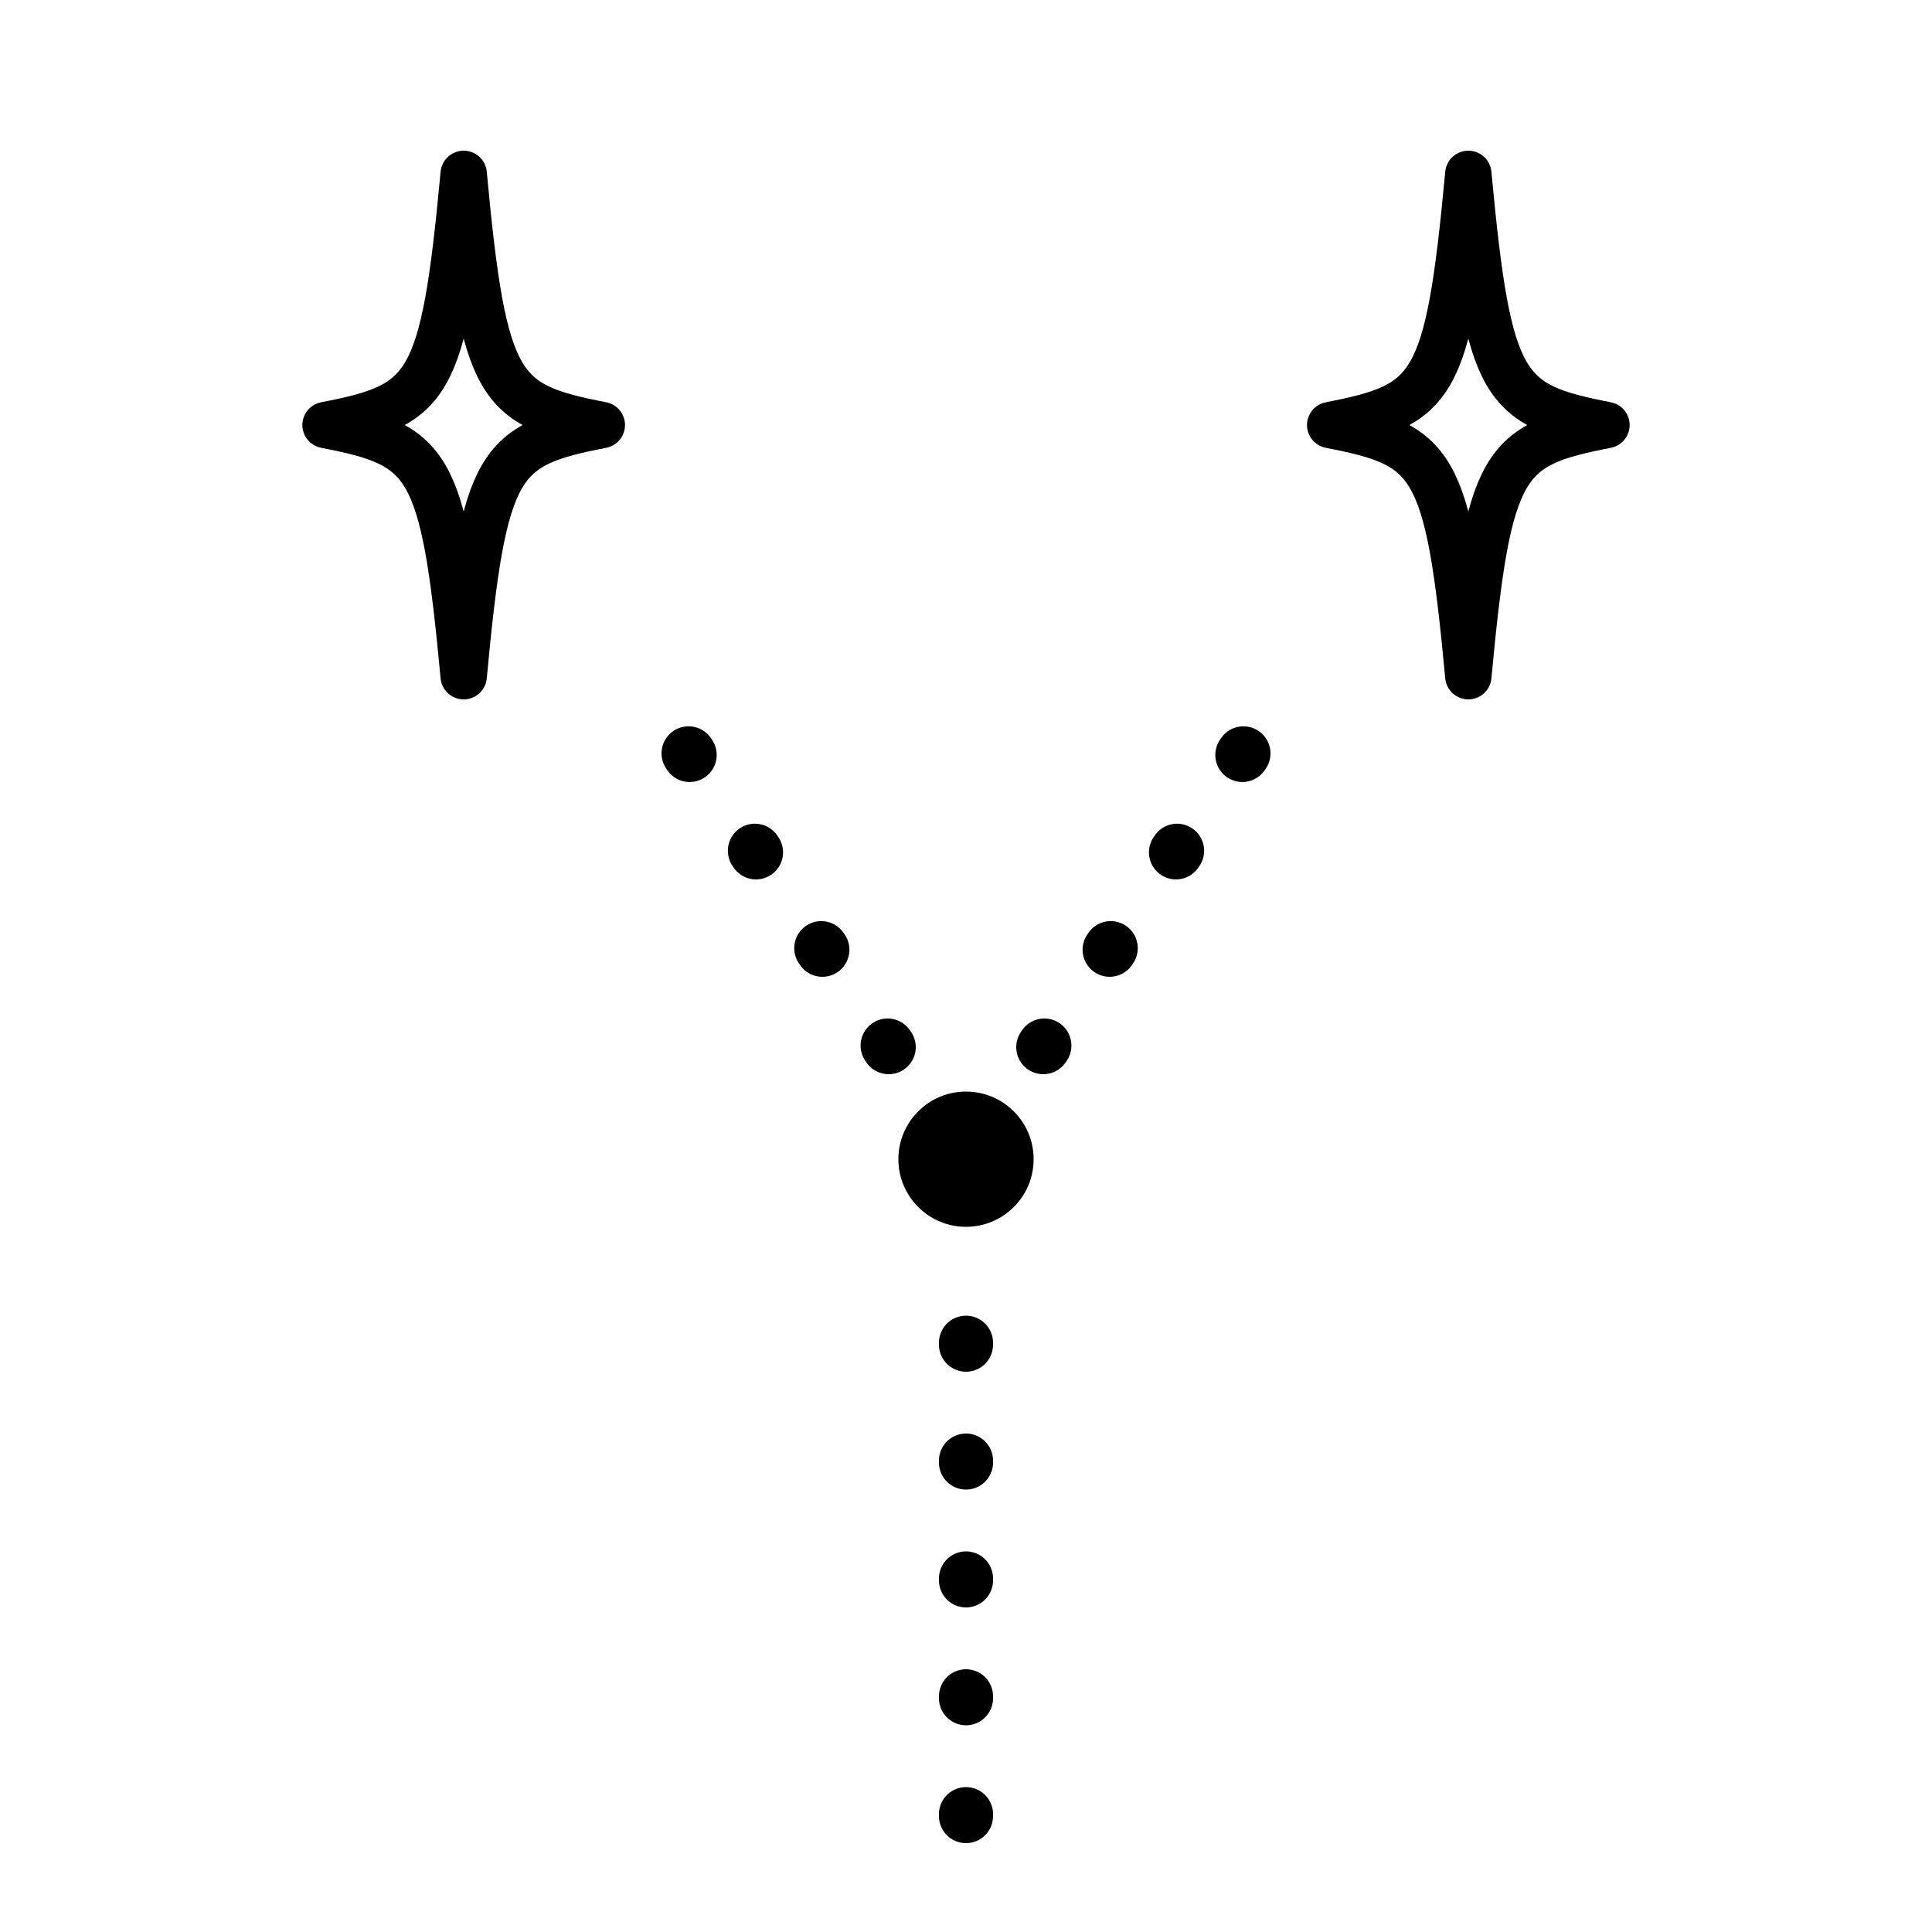
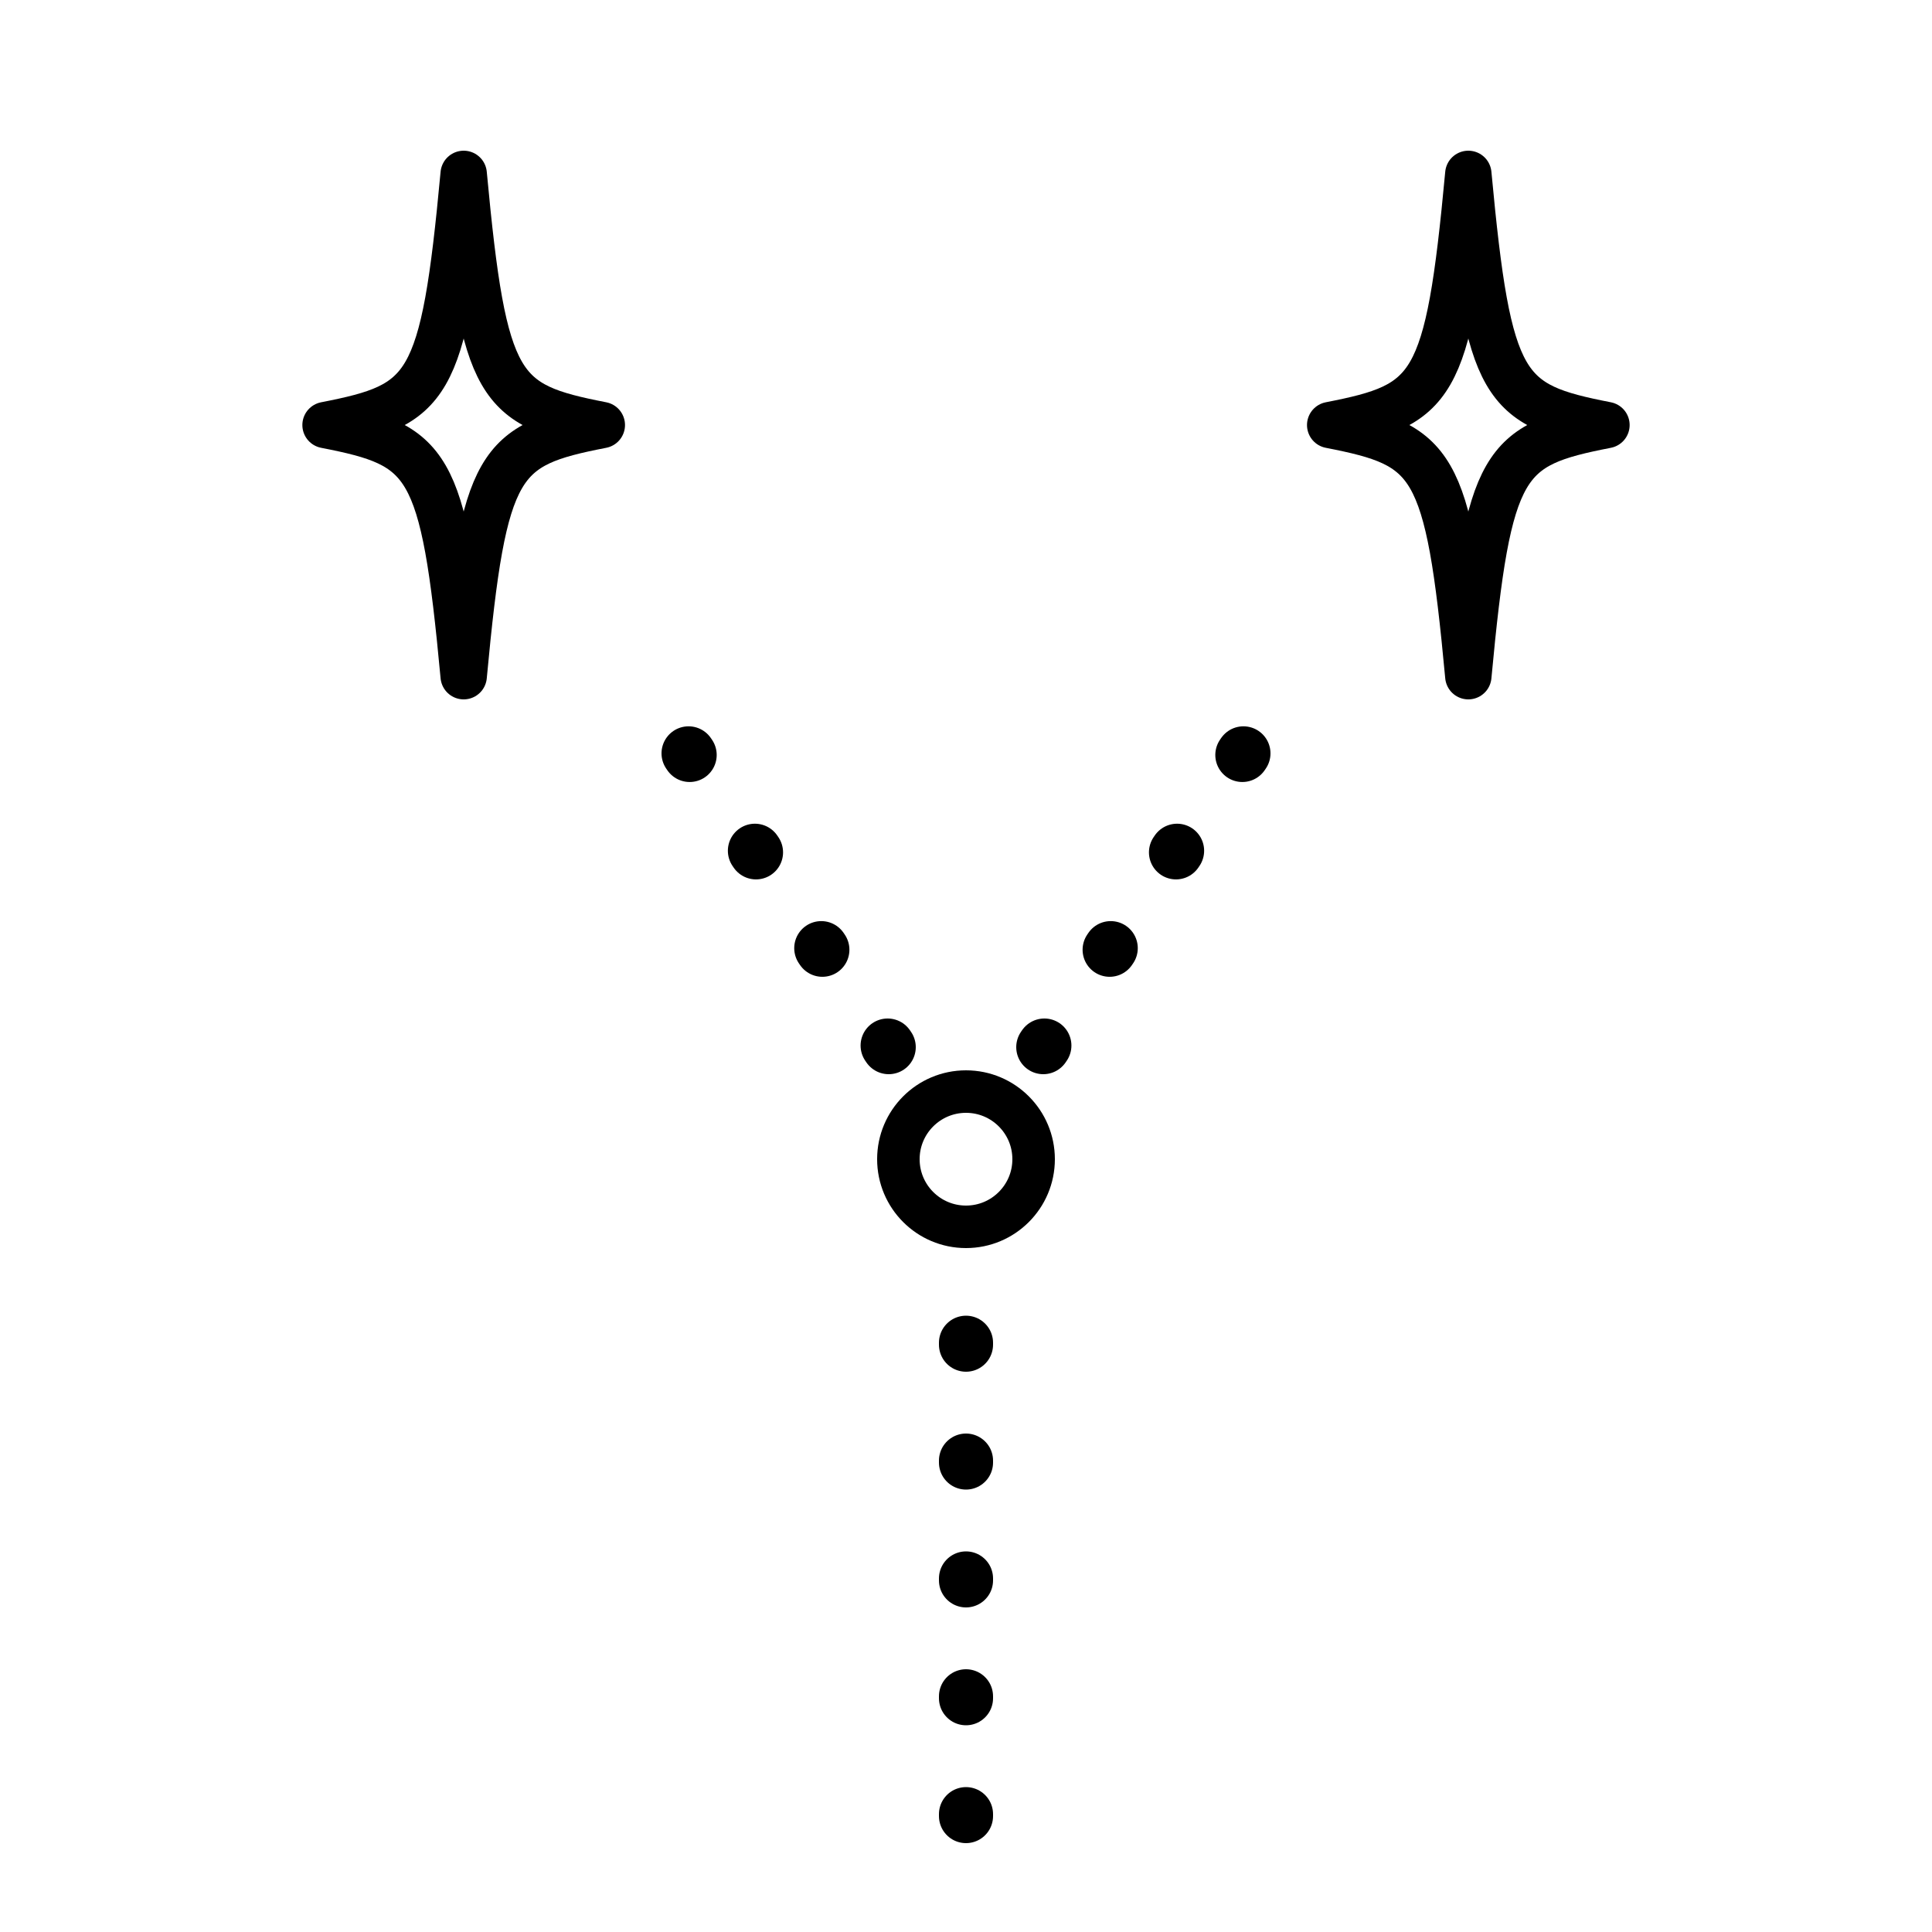
<svg xmlns="http://www.w3.org/2000/svg" viewBox="0 0 100 100" width="100" height="100" fill="none">
  <path d="M50 94 L50 67 M46.0 54.2 L33.6 36.0 M54.0 54.2 L66.4 36.0" fill="none" stroke="currentColor" stroke-width="2.8" stroke-dasharray="0.1 6" stroke-linecap="round" />
  <path d="M24 9 C25.04 20.18 25.82 20.96 31.15 22 C25.82 23.04 25.04 23.82 24 35 C22.96 23.82 22.18 23.04 16.85 22 C22.18 20.96 22.96 20.18 24 9Z" fill="none" stroke="currentColor" stroke-width="2.4" stroke-linejoin="round" />
  <path d="M76 9 C77.04 20.18 77.82 20.96 83.15 22 C77.82 23.04 77.04 23.82 76 35 C74.96 23.82 74.18 23.04 68.85 22 C74.18 20.96 74.96 20.18 76 9Z" fill="none" stroke="currentColor" stroke-width="2.4" stroke-linejoin="round" />
-   <circle cx="50" cy="60" r="3.5" fill="currentColor" />
+   <circle cx="50" cy="60" r="3.5" fill="none" stroke="currentColor" stroke-width="2.2" />
</svg>
